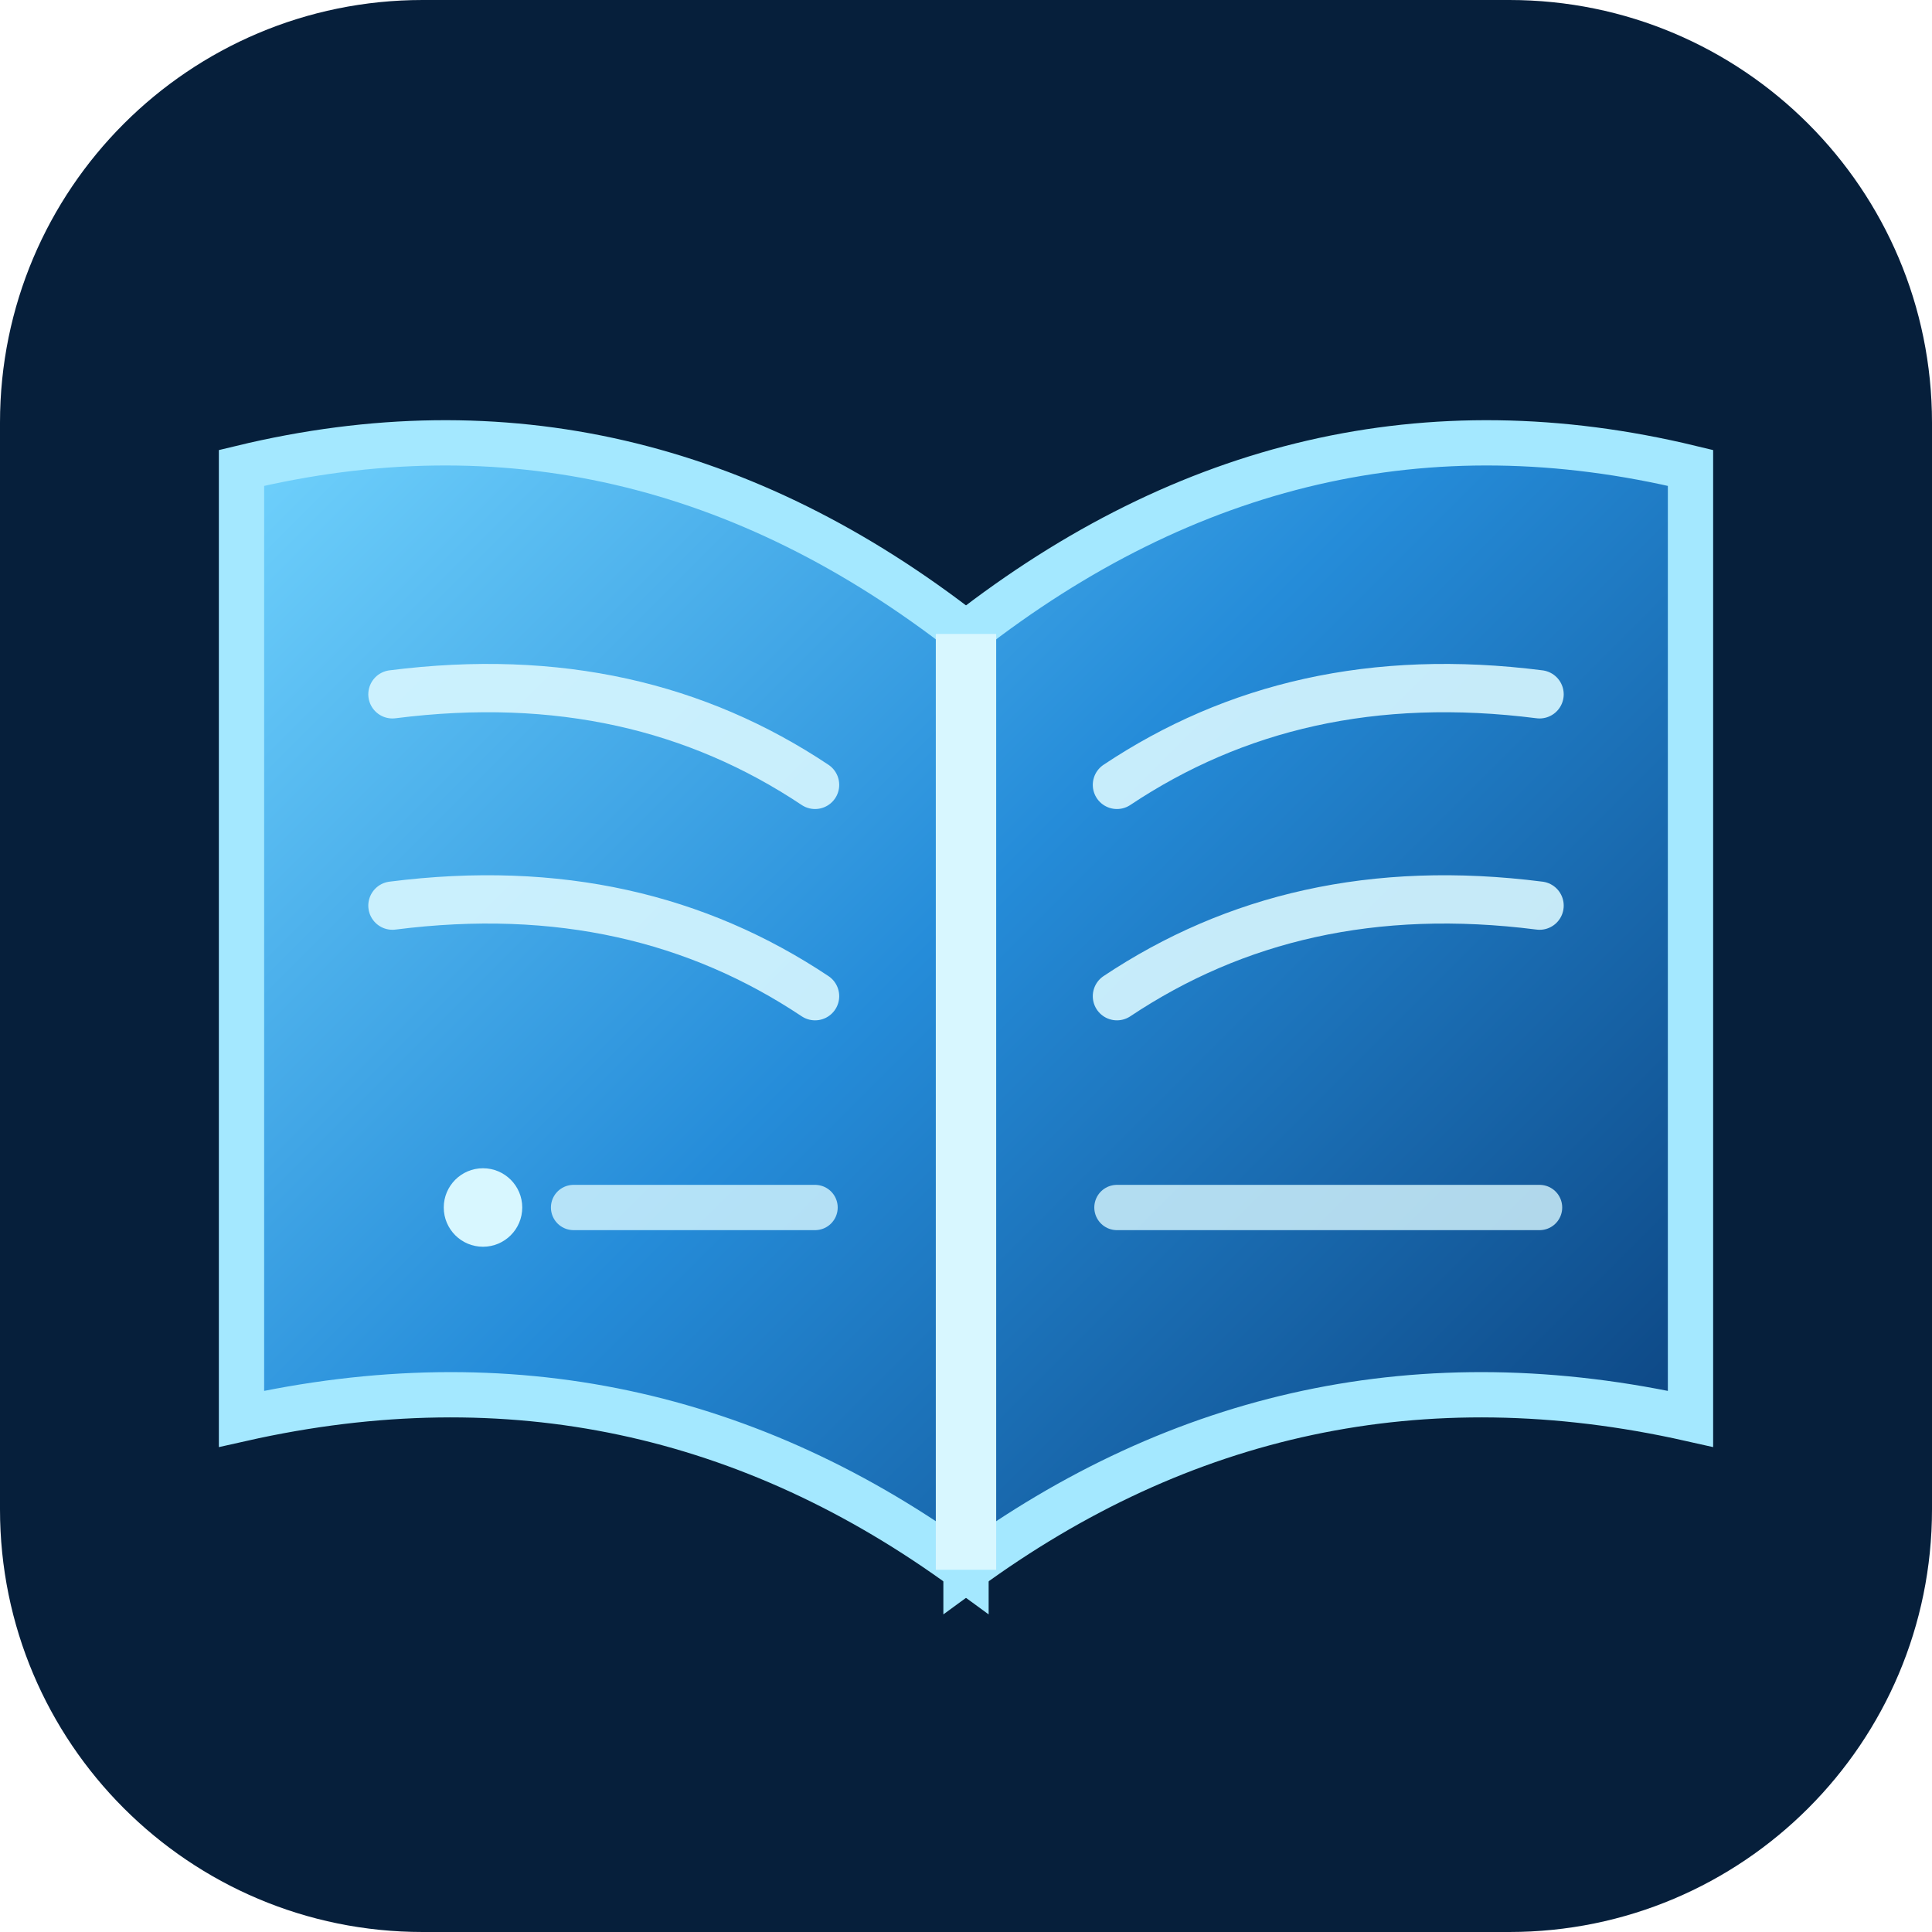
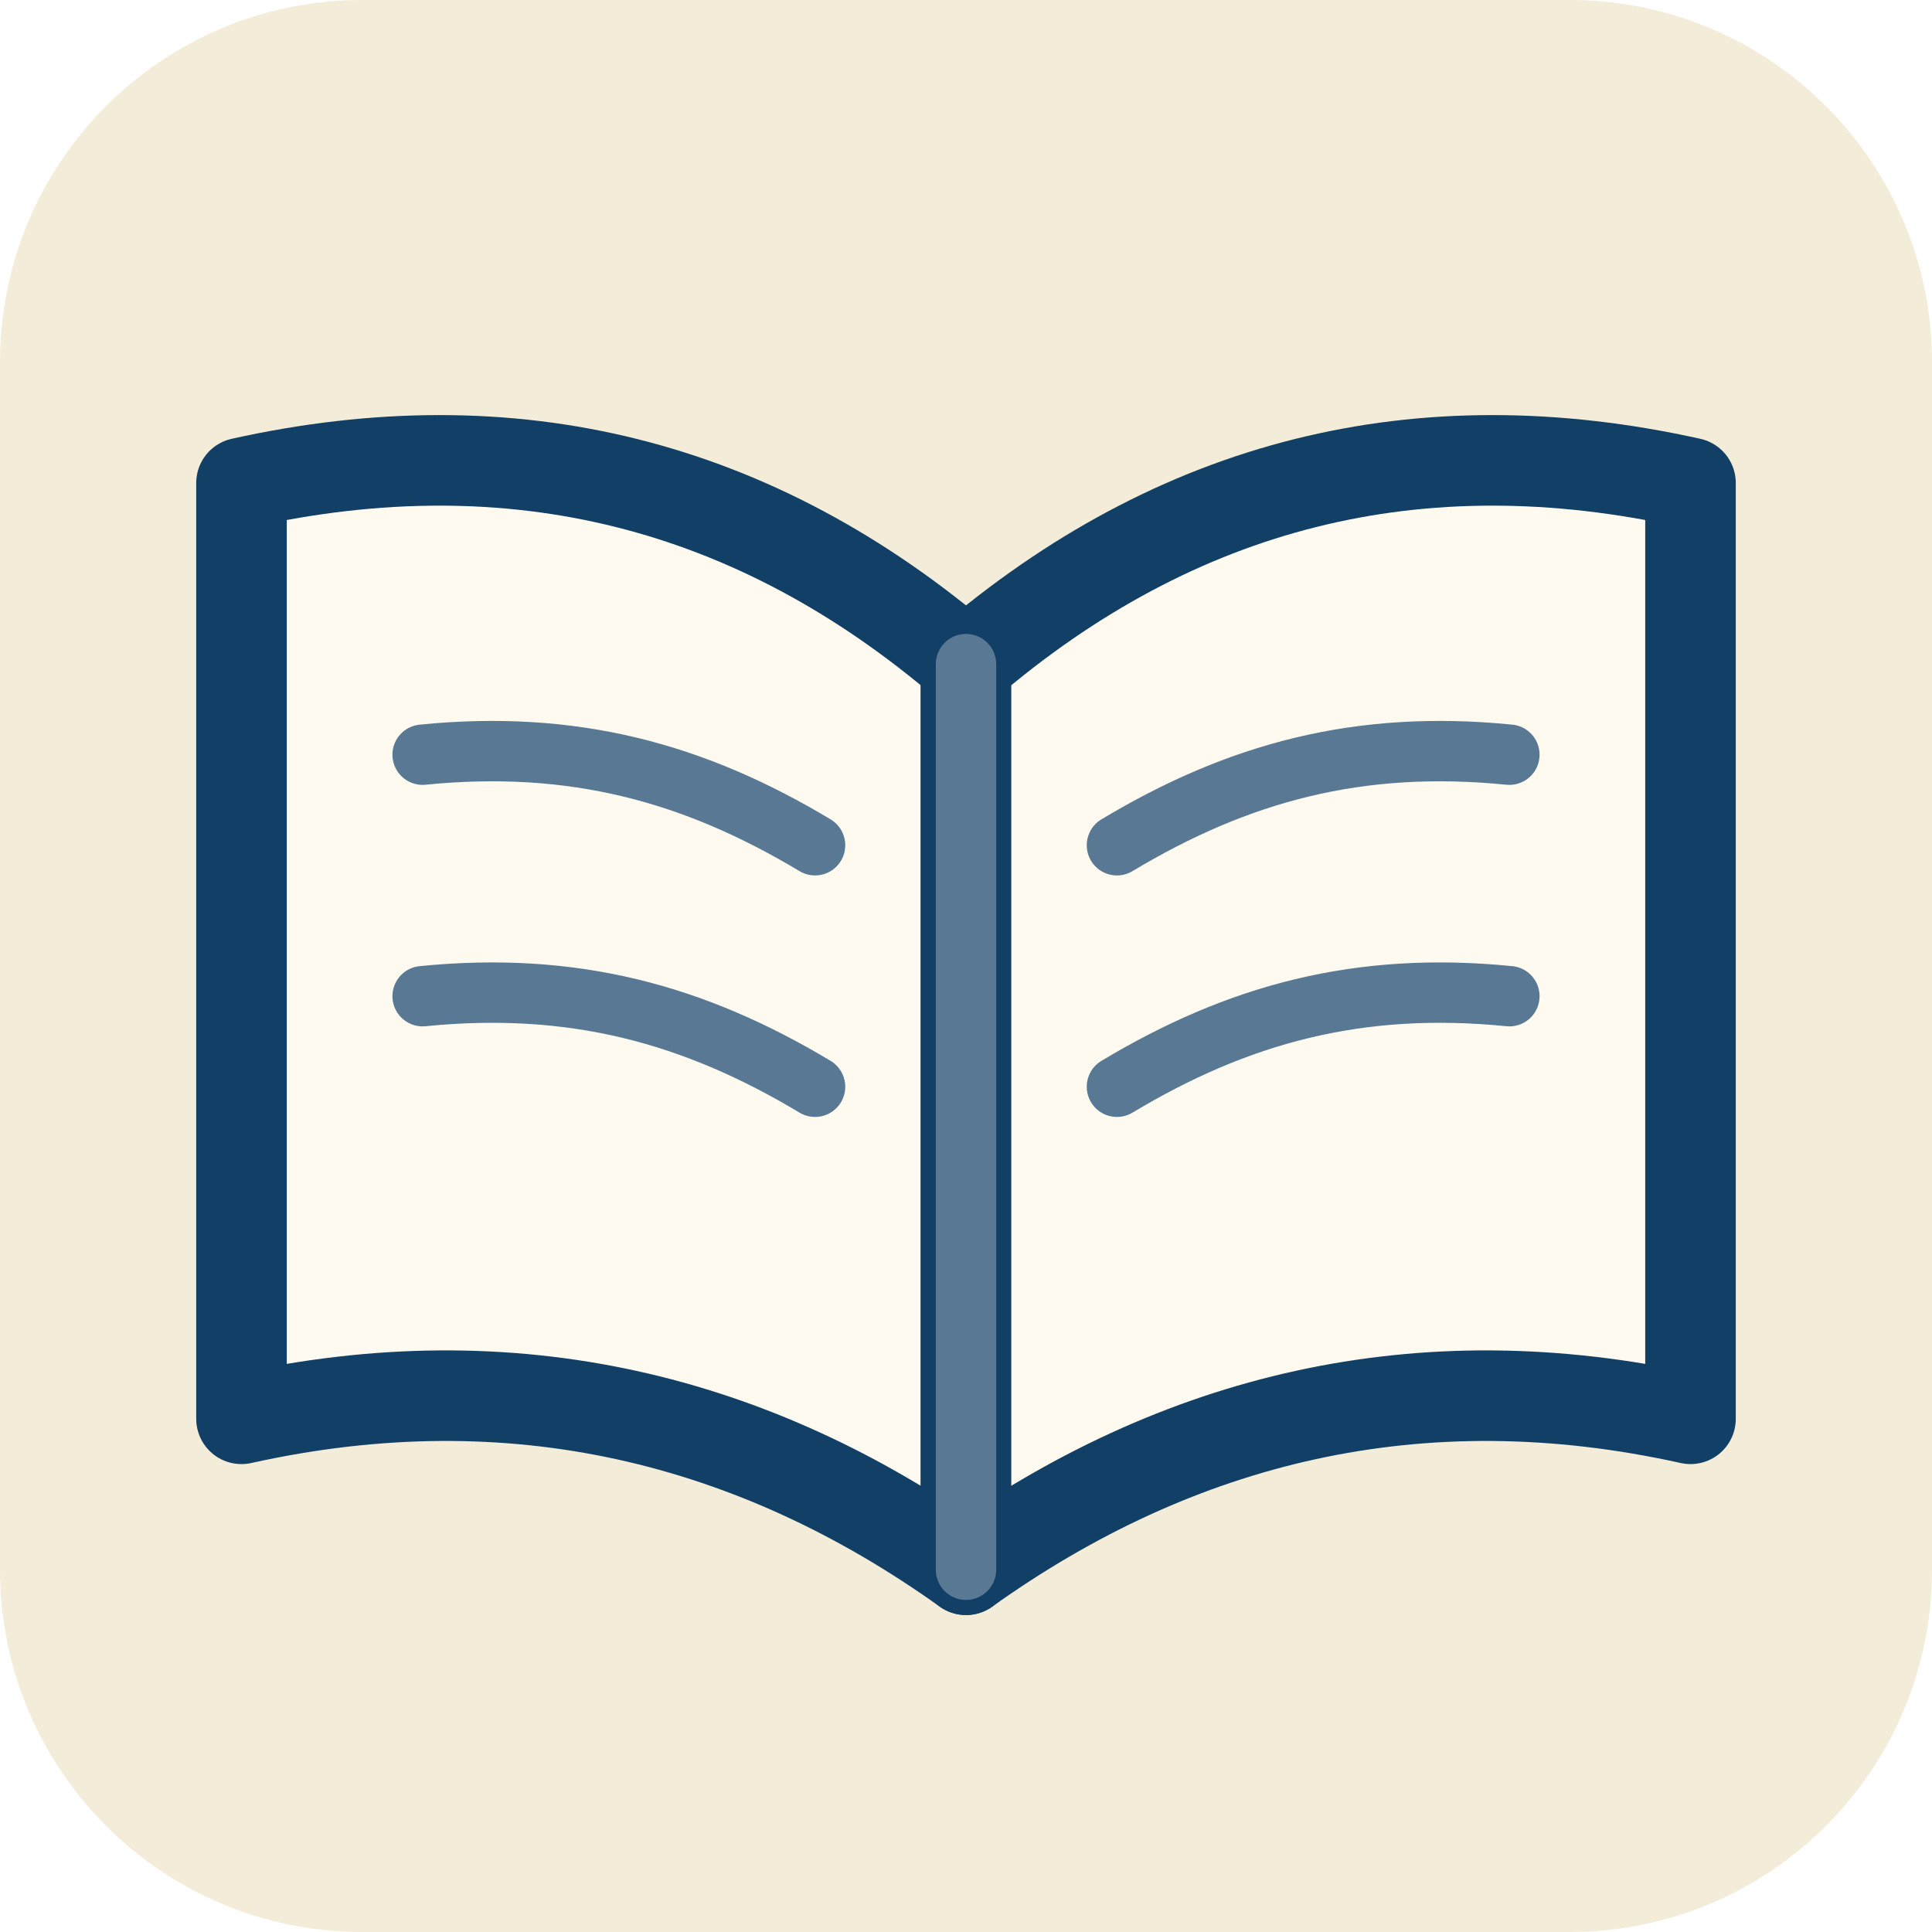
<svg xmlns="http://www.w3.org/2000/svg" viewBox="0 0 64 64">
-   <defs>
-     <linearGradient id="cover" x1="10" y1="10" x2="54" y2="54" gradientUnits="userSpaceOnUse">
-       <stop stop-color="#76d7ff" />
-       <stop offset=".48" stop-color="#258cd9" />
-       <stop offset="1" stop-color="#0a3e79" />
-     </linearGradient>
-   </defs>
-   <rect width="64" height="64" rx="14" fill="#061f3b" />
-   <path d="M8 15.5c8.7-2.1 16.7-.2 24 5.5v31c-7.1-5.2-15.1-7-24-5V15.5Z" fill="url(#cover)" stroke="#a4e8ff" stroke-width="1.5" />
-   <path d="M56 15.5c-8.7-2.1-16.7-.2-24 5.5v31c7.1-5.2 15.1-7 24-5V15.5Z" fill="url(#cover)" stroke="#a4e8ff" stroke-width="1.5" />
-   <path d="M32 21v31" stroke="#d8f7ff" stroke-width="2" />
-   <path d="M13 23c5.5-.7 10.1.4 14 3M13 30c5.5-.7 10.1.4 14 3M51 23c-5.5-.7-10.1.4-14 3M51 30c-5.5-.7-10.1.4-14 3" fill="none" stroke="#d8f7ff" stroke-width="1.6" stroke-linecap="round" opacity=".9" />
-   <circle cx="16" cy="40" r="1.3" fill="#d8f7ff" />
-   <path d="M19 40h8M37 40h14" stroke="#d8f7ff" stroke-width="1.5" stroke-linecap="round" opacity=".8" />
+   <rect width="64" height="64" rx="12" fill="#f3ecd9" />
+   <path d="M8 16c9-2 17 0 24 6v30c-7-5-15-7-24-5V16Z" fill="#fffaf0" stroke="#123f65" stroke-width="3" stroke-linejoin="round" />
+   <path d="M56 16c-9-2-17 0-24 6v30c7-5 15-7 24-5V16Z" fill="#fffaf0" stroke="#123f65" stroke-width="3" stroke-linejoin="round" />
+   <path d="M32 22v30M14 25c5-.5 9 .6 13 3M50 25c-5-.5-9 .6-13 3M14 33c5-.5 9 .6 13 3M50 33c-5-.5-9 .6-13 3" fill="none" stroke="#587893" stroke-width="2" stroke-linecap="round" />
</svg>
